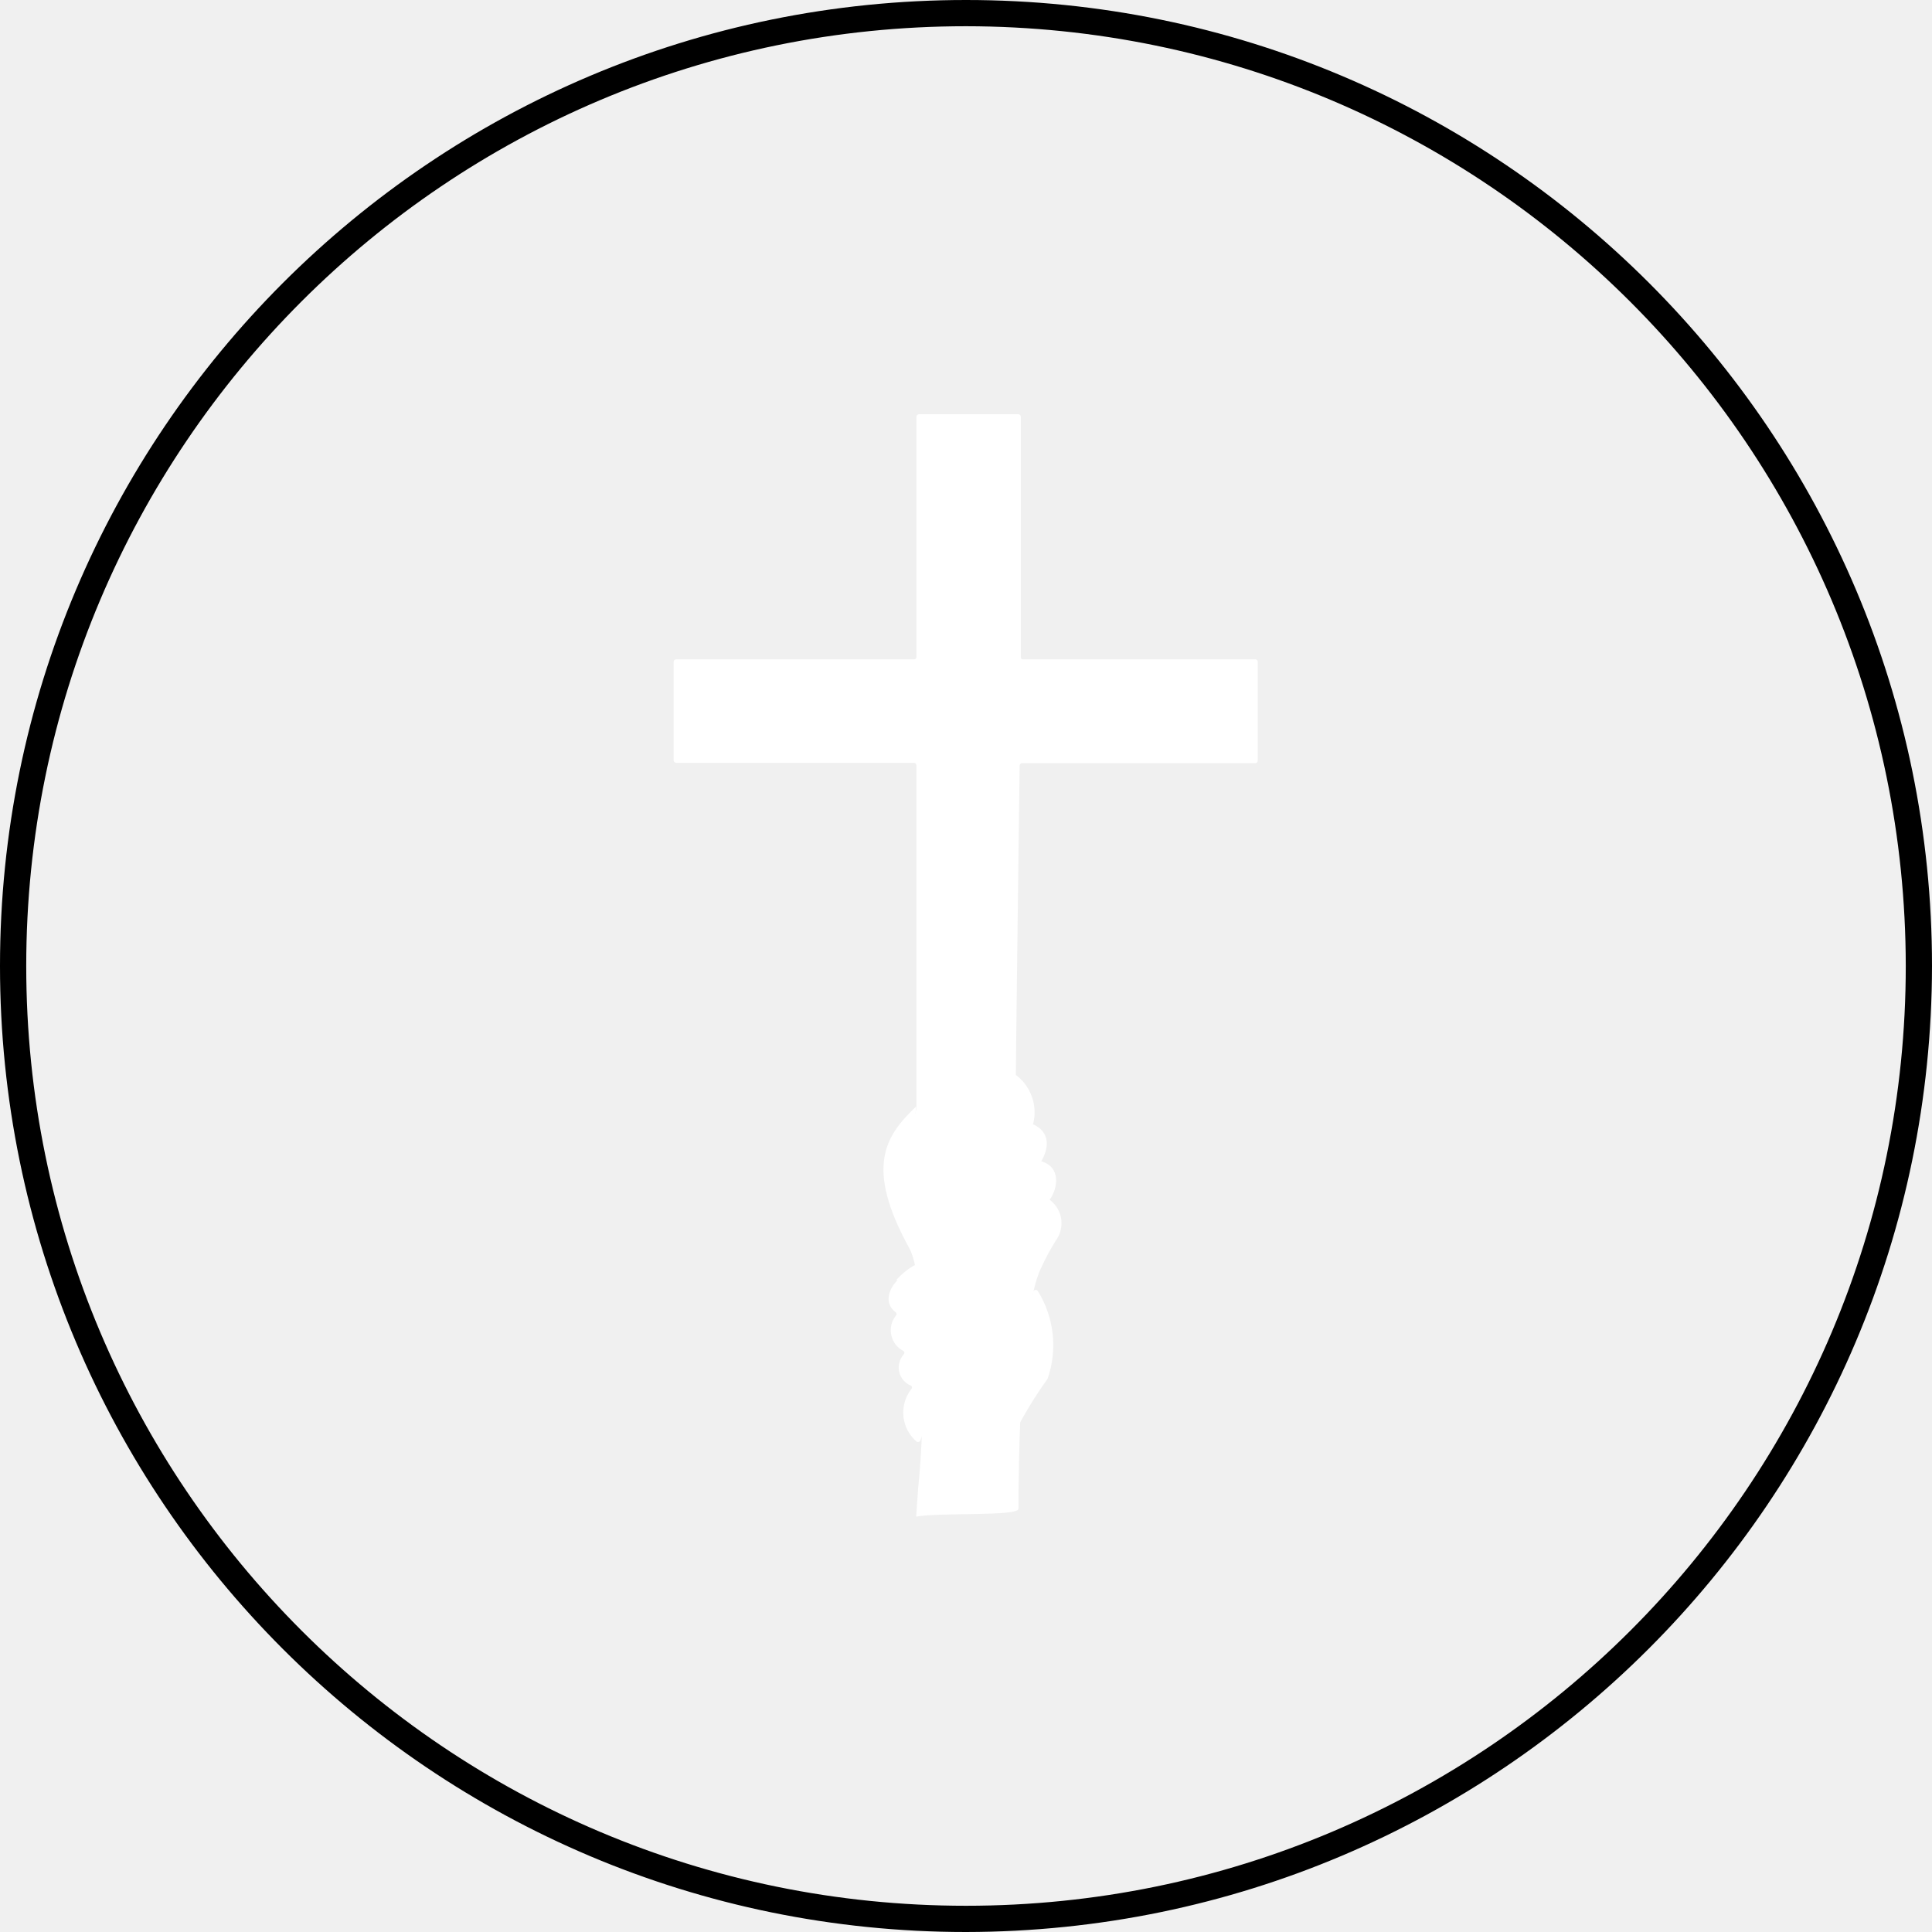
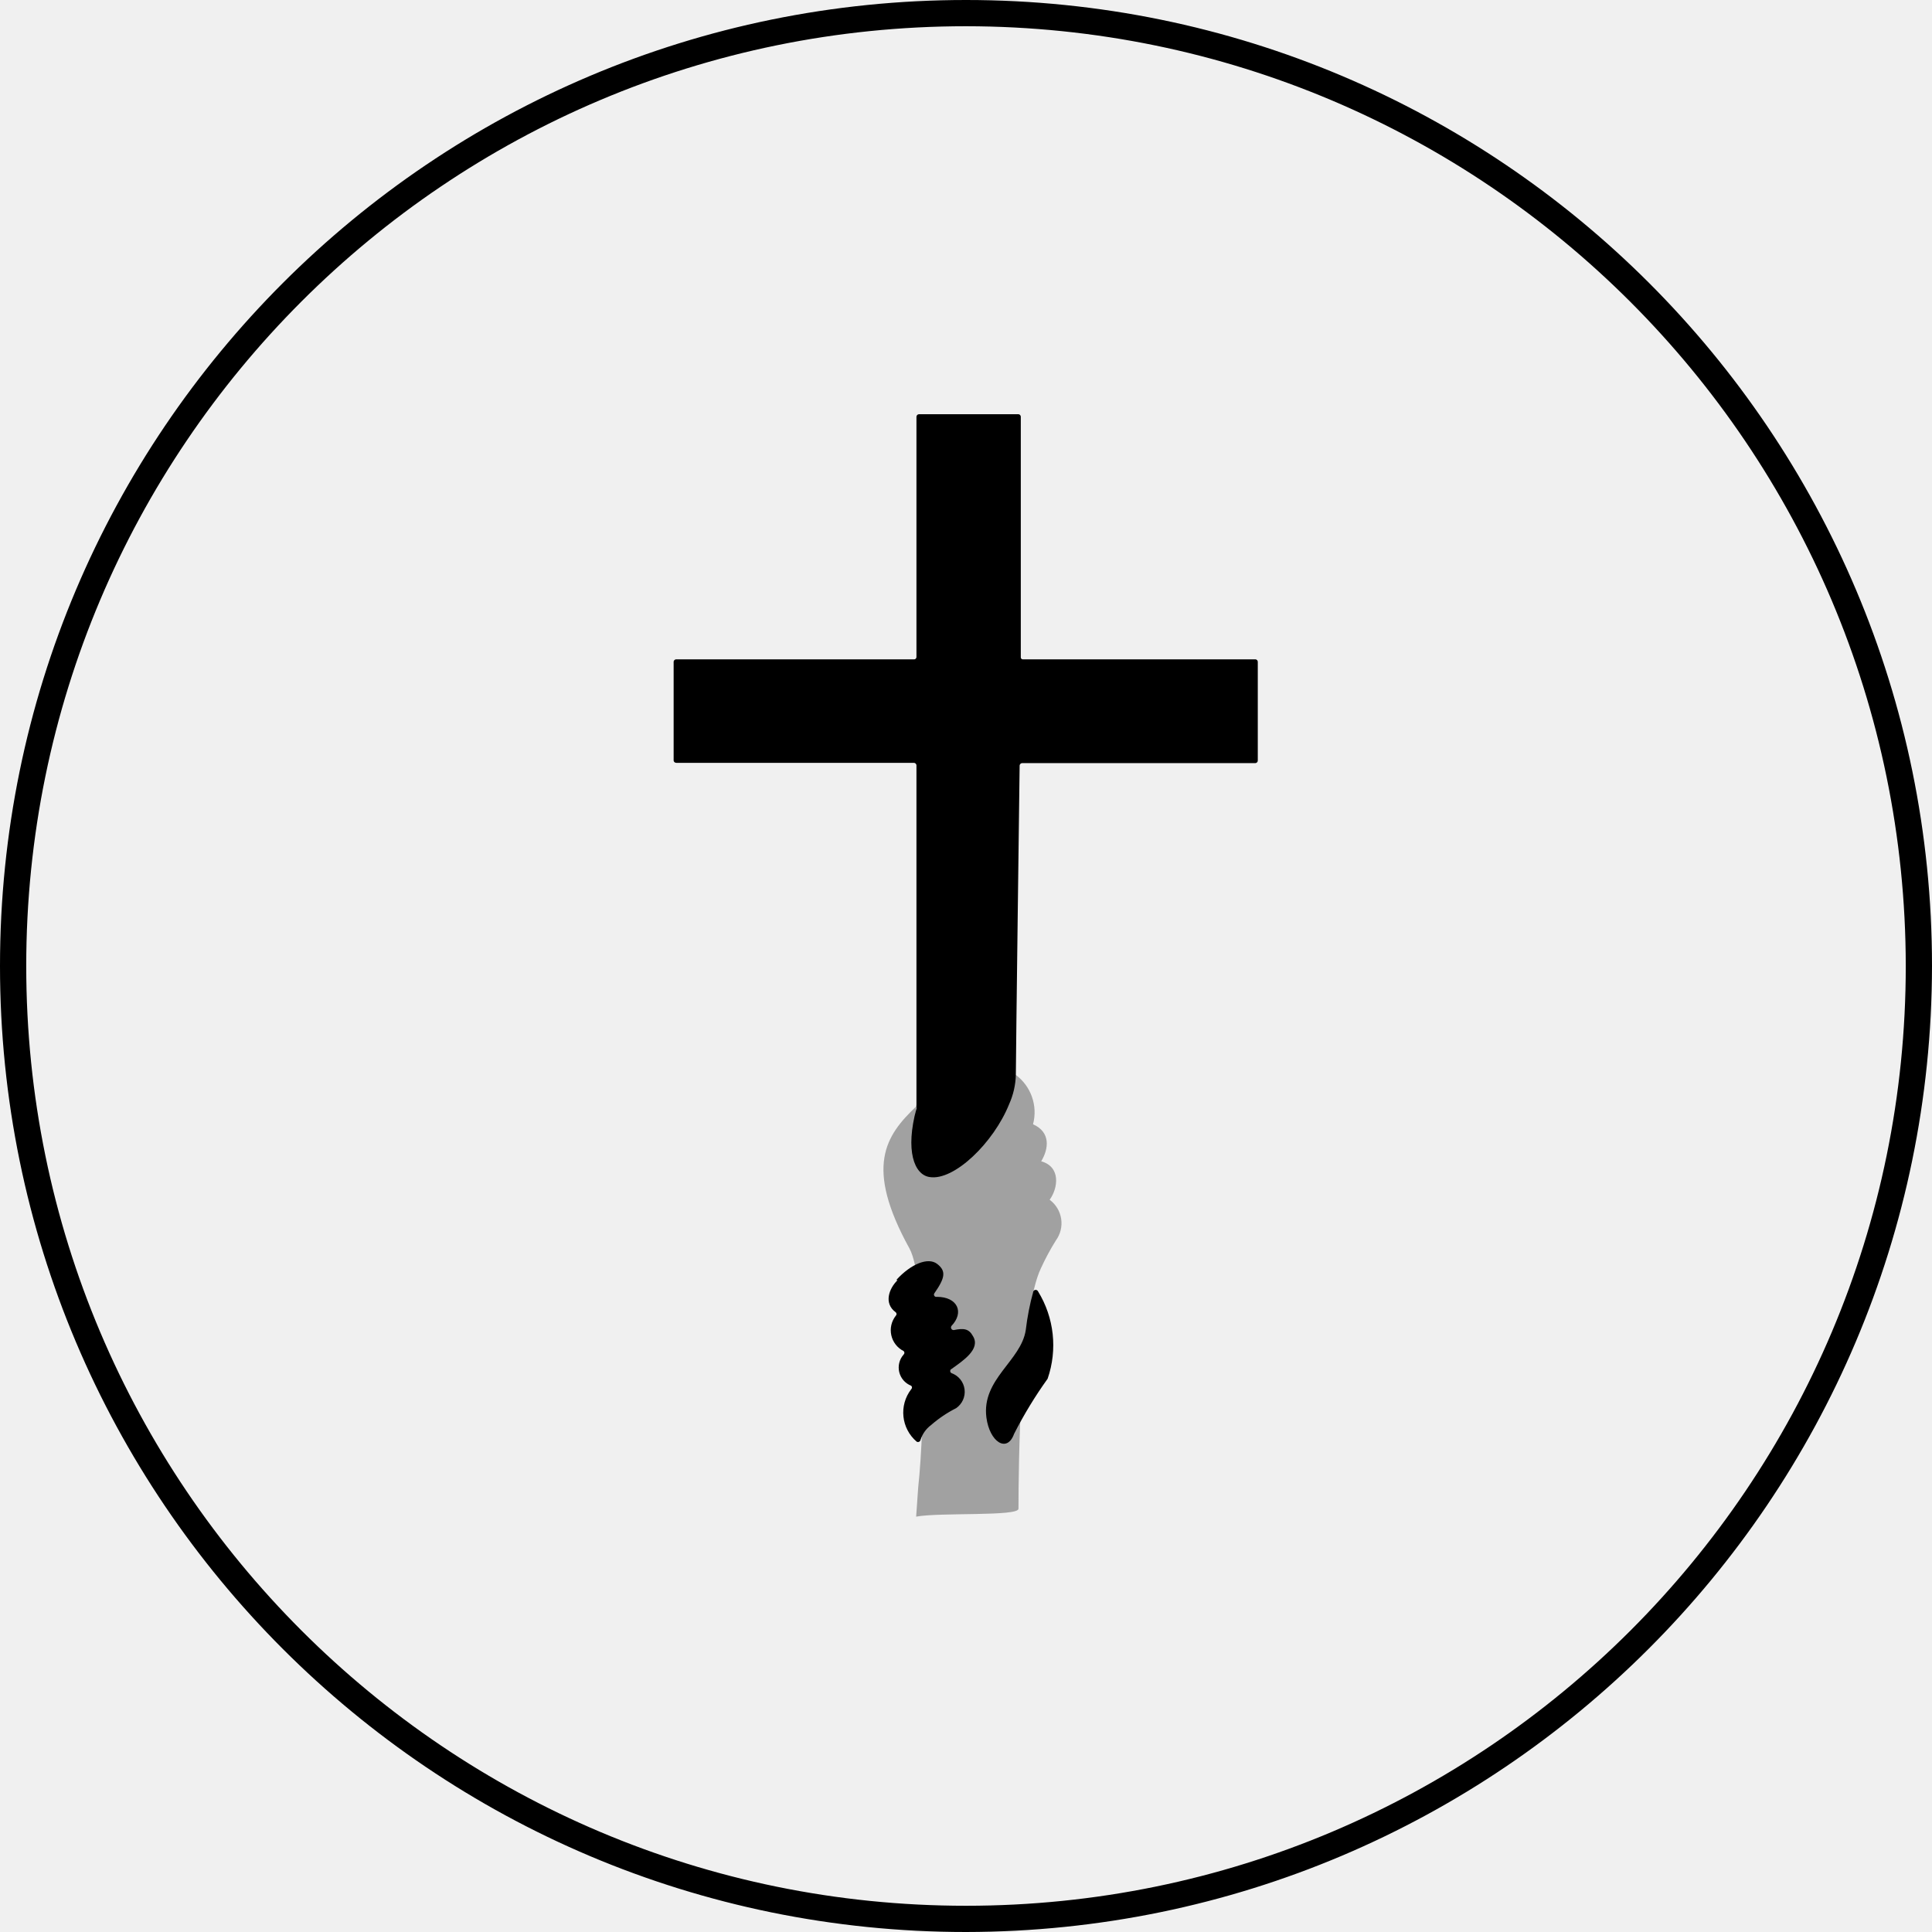
<svg xmlns="http://www.w3.org/2000/svg" viewBox="0 0 66.28 66.28">
  <defs>
-     <style>.cls-1{fill:#fff;}.cls-1,.cls-2{fill-rule:evenodd;}.cls-2{fill:#fff;}</style>
+     <style>.cls-1{fill:#a1a1a1;}.cls-1,.cls-2{fill-rule:evenodd;}.cls-2{fill:#000;}</style>
  </defs>
  <g id="Layer_2" data-name="Layer 2">
    <g id="Layer_1-2" data-name="Layer 1">
      <path class="cls-1" d="M34.94,51.8c0-1.58.06-6.81.77-8.29a8.43,8.43,0,0,1,.51-.95,1,1,0,0,0-.21-1.4c.29-.4.39-1.13-.29-1.32.26-.43.33-1-.28-1.27a1.6,1.6,0,0,0-.6-1.7c0,.81-1.7,3.55-2.85,3.36-.93-.14-.56-2-.56-2.27-1.05,1-1.78,2.06-.23,4.87.58,1.06.54,6,.3,8.2l-.07,1c.81-.15,3.51,0,3.51-.27Z" />
      <path class="cls-2" d="M34.79,49.19h0c-.24.67-.84.28-.95-.56-.17-1.32,1.19-1.94,1.35-3a9,9,0,0,1,.26-1.33.09.09,0,0,1,.16,0,3.52,3.52,0,0,1,.33,3,14.61,14.61,0,0,0-1.15,1.89Zm-4-5.27c-.28.27-.49.79-.06,1.1a.08.08,0,0,1,0,.12A.8.8,0,0,0,31,46.35a.08.08,0,0,1,0,.12.67.67,0,0,0,.26,1.07.08.08,0,0,1,0,.12,1.31,1.31,0,0,0,.19,1.8.09.09,0,0,0,.13-.06,1,1,0,0,1,.36-.51,4.16,4.16,0,0,1,.86-.58.68.68,0,0,0-.15-1.2.08.08,0,0,1,0-.15c.39-.28,1-.68.73-1.12-.14-.26-.32-.28-.66-.21a.09.09,0,0,1-.08-.14c.45-.47.21-1-.5-1a.08.08,0,0,1-.08-.13c.37-.53.4-.76.09-1s-.9,0-1.4.55Zm12.31-21.3h-8a.07.07,0,0,1-.08-.08s0-8.25,0-8.25h0a.09.09,0,0,0-.08-.08H31.53a.09.09,0,0,0-.09.09v8.24a.08.08,0,0,1-.09.08H23.2a.09.09,0,0,0-.09.1v3.35a.09.09,0,0,0,.09.1h8.15a.09.09,0,0,1,.09.08V37.89a.71.71,0,0,0,0,.14h0c-.39,1.44-.08,2.27.45,2.35.84.14,2.2-1.18,2.73-2.5a2.63,2.63,0,0,0,.23-1c0-.58.13-10.62.13-10.62a.09.09,0,0,1,.08-.08h8a.09.09,0,0,0,.09-.1V22.72A.09.09,0,0,0,43.08,22.62Z" />
      <path d="M33.14,66.28A33.14,33.14,0,1,1,66.28,33.14,33.18,33.18,0,0,1,33.14,66.28ZM33.14.9A32.24,32.24,0,1,0,65.38,33.14,32.27,32.27,0,0,0,33.14.9Z" />
    </g>
  </g>
</svg>
